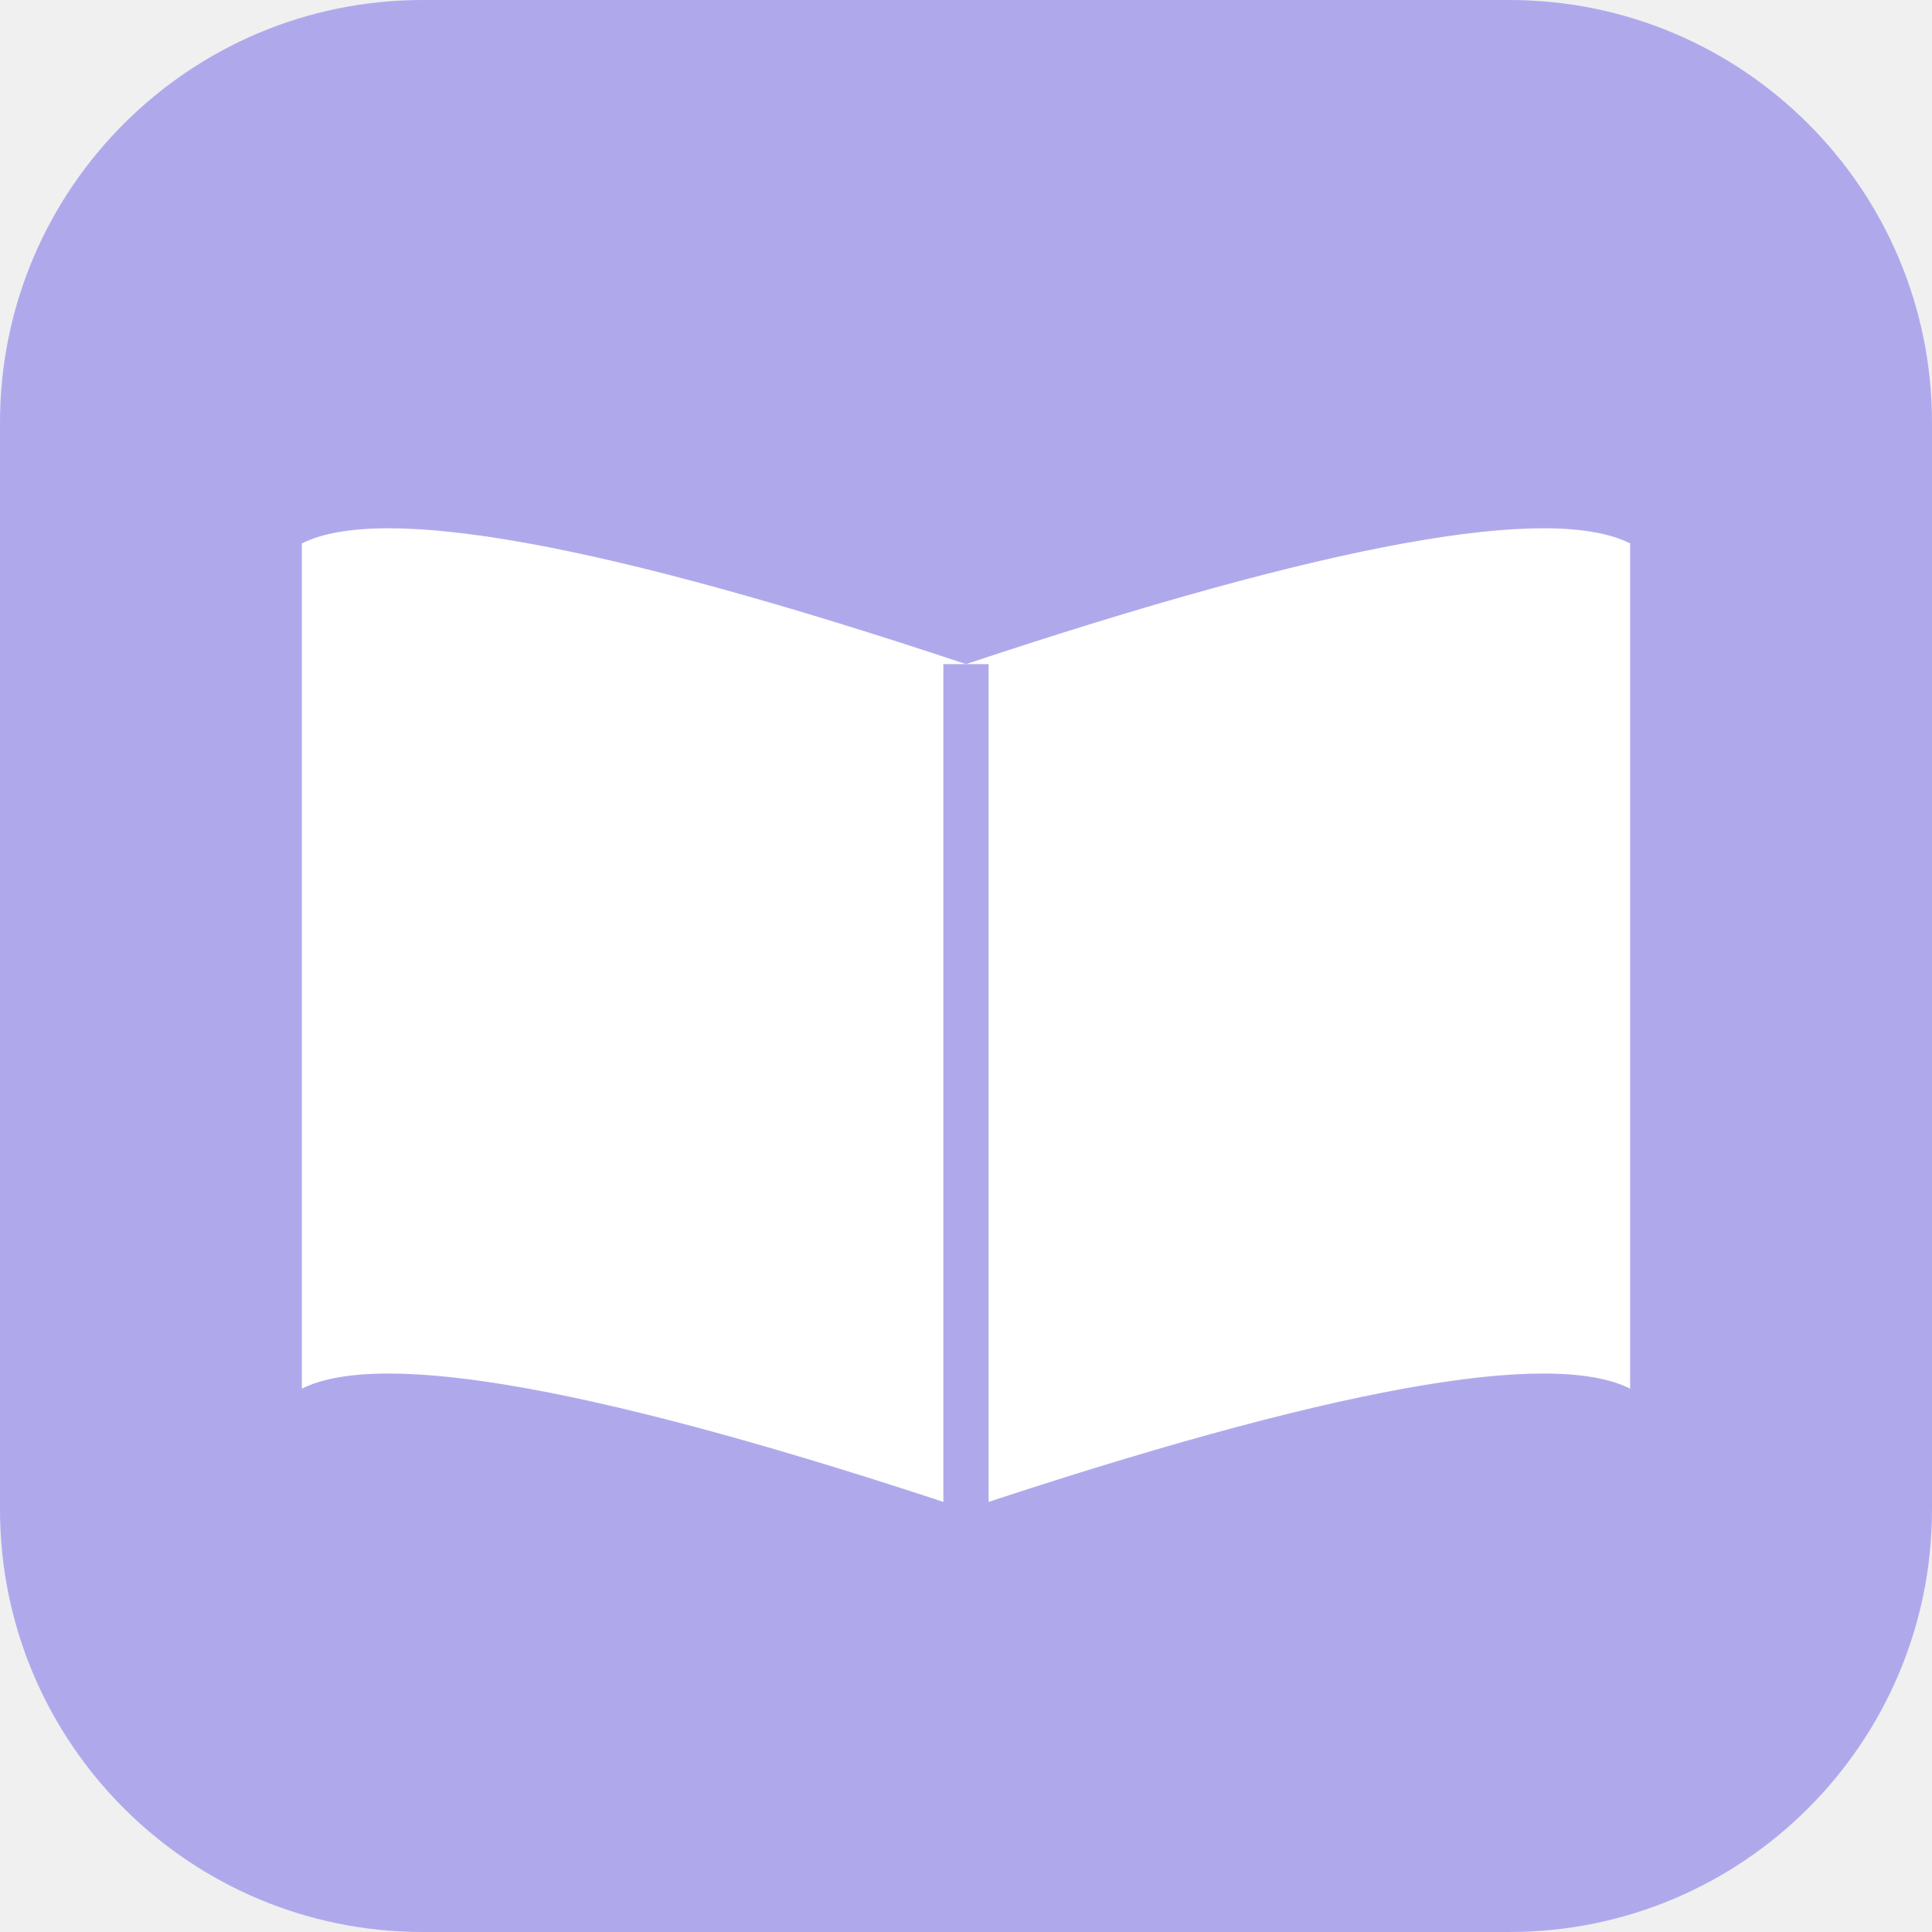
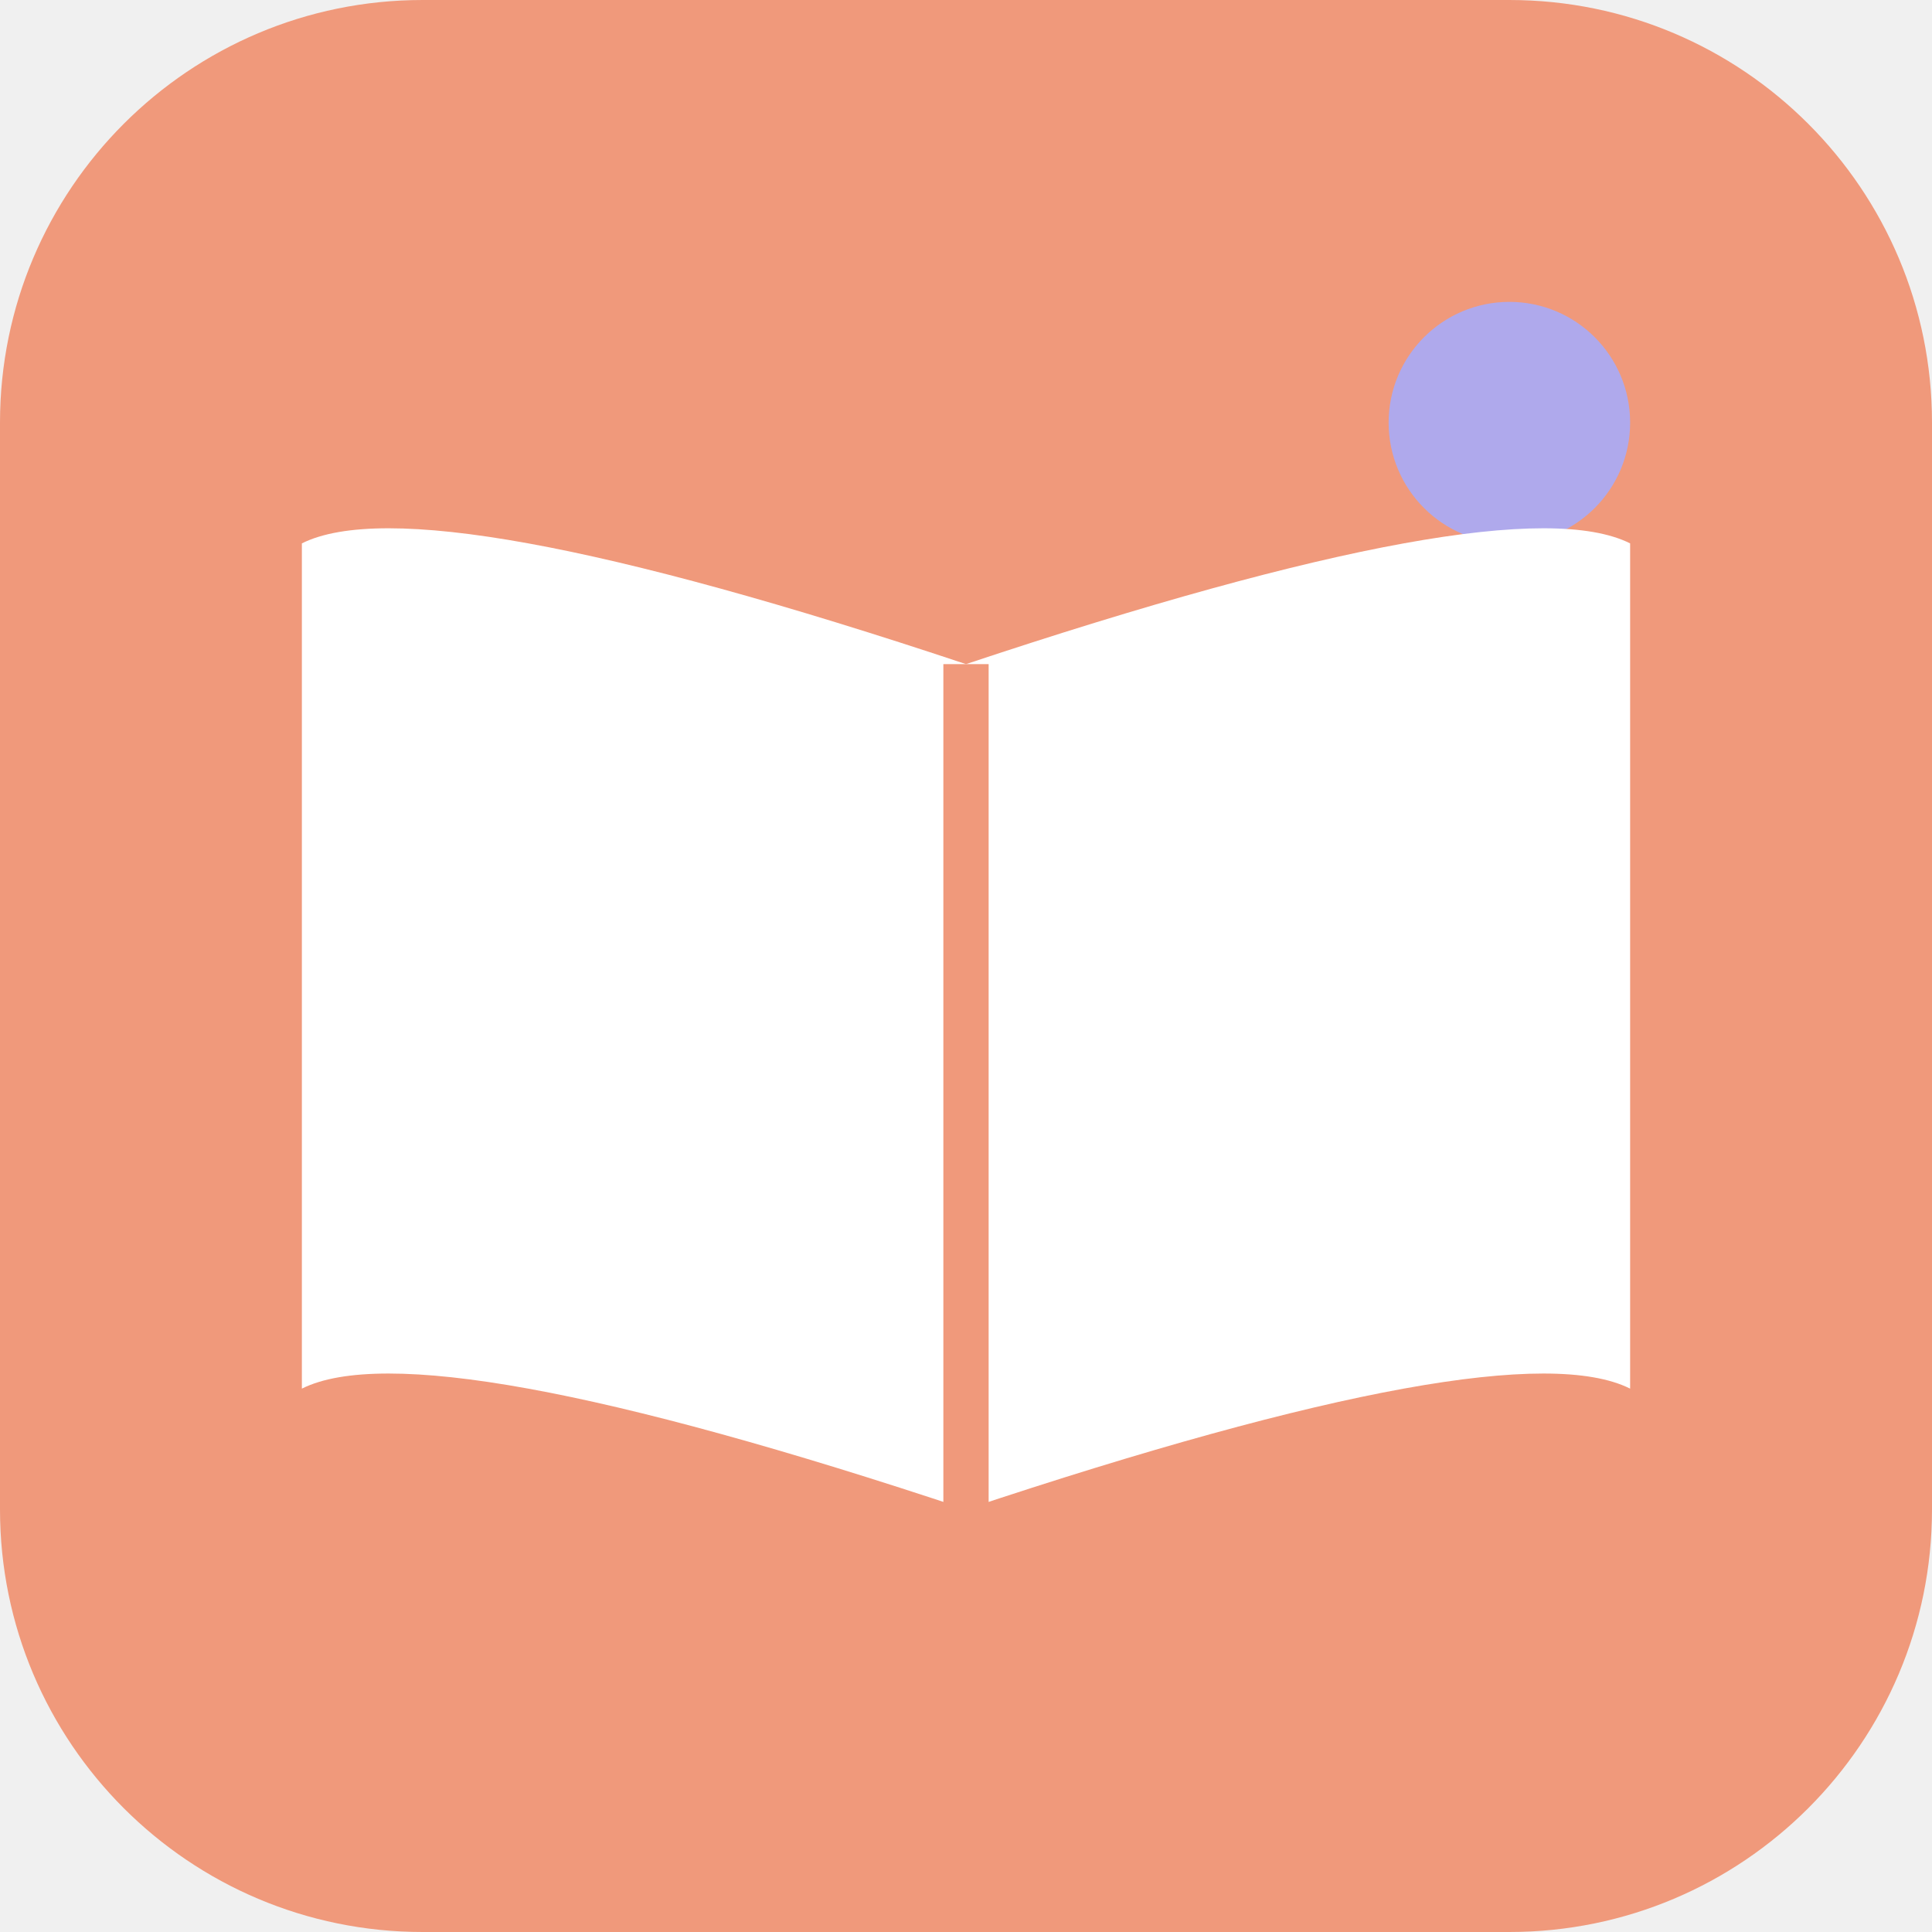
<svg xmlns="http://www.w3.org/2000/svg" viewBox="0 0 64 64">
-   <rect width="64" height="64" rx="14" fill="#AFA9EC" />
+   <rect width="64" height="64" rx="14" fill="#F0997B" />
+   <circle cx="50" cy="14" r="4" fill="#AFA9EC" />
  <path d="M10 18 Q14 16 32 22 L32 50 Q14 44 10 46 Z" fill="#fff" />
  <path d="M54 18 Q50 16 32 22 L32 50 Q50 44 54 46 Z" fill="#fff" />
-   <line x1="32" y1="22" x2="32" y2="50" stroke="#AFA9EC" stroke-width="1.5" />
+   <line x1="32" y1="22" x2="32" y2="50" stroke="#F0997B" stroke-width="1.5" />
</svg>
